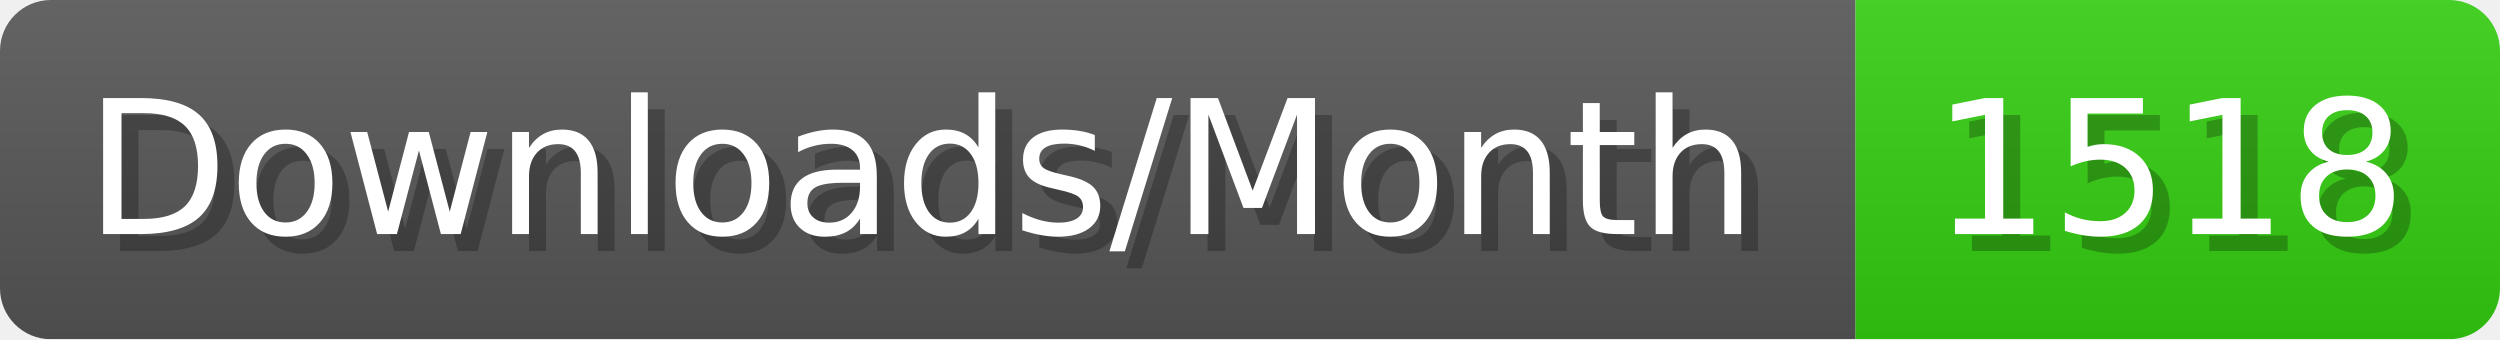
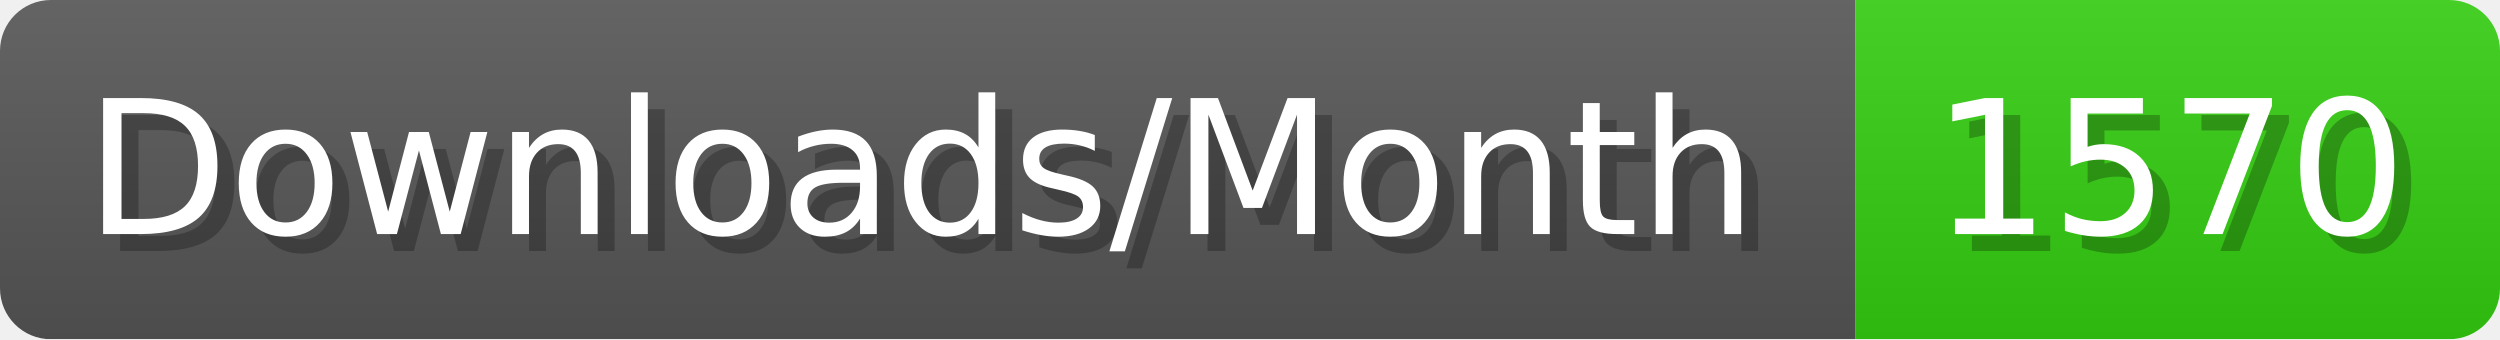
- <svg xmlns="http://www.w3.org/2000/svg" width="147.4" height="20" viewBox="0 0 1474 200" role="img" aria-label="Downloads/Month: 1518">
+ <svg xmlns="http://www.w3.org/2000/svg" width="147.4" height="20" viewBox="0 0 1474 200" role="img" aria-label="Downloads/Month: 1570">
  <linearGradient id="YlXUI" x2="0" y2="100%">
    <stop offset="0" stop-opacity=".1" stop-color="#EEE" />
    <stop offset="1" stop-opacity=".1" />
  </linearGradient>
  <mask id="JHhop">
    <rect width="1474" height="200" rx="30" fill="#FFF" />
  </mask>
  <g mask="url(#JHhop)">
    <rect width="1094" height="200" fill="#555" />
    <rect width="380" height="200" fill="#3C1" x="1094" />
    <rect width="1474" height="200" fill="url(#YlXUI)" />
  </g>
  <g aria-hidden="true" fill="#fff" text-anchor="start" font-family="Verdana,DejaVu Sans,sans-serif" font-size="110">
    <text x="60" y="148" textLength="994" fill="#000" opacity="0.25">Downloads/Month</text>
    <text x="50" y="138" textLength="994">Downloads/Month</text>
-     <text x="1149" y="148" textLength="280" fill="#000" opacity="0.25">1518</text>
-     <text x="1139" y="138" textLength="280">1518</text>
+     <text x="1149" y="148" textLength="280" fill="#000" opacity="0.25">1570</text>
+     <text x="1139" y="138" textLength="280">1570</text>
  </g>
</svg>
